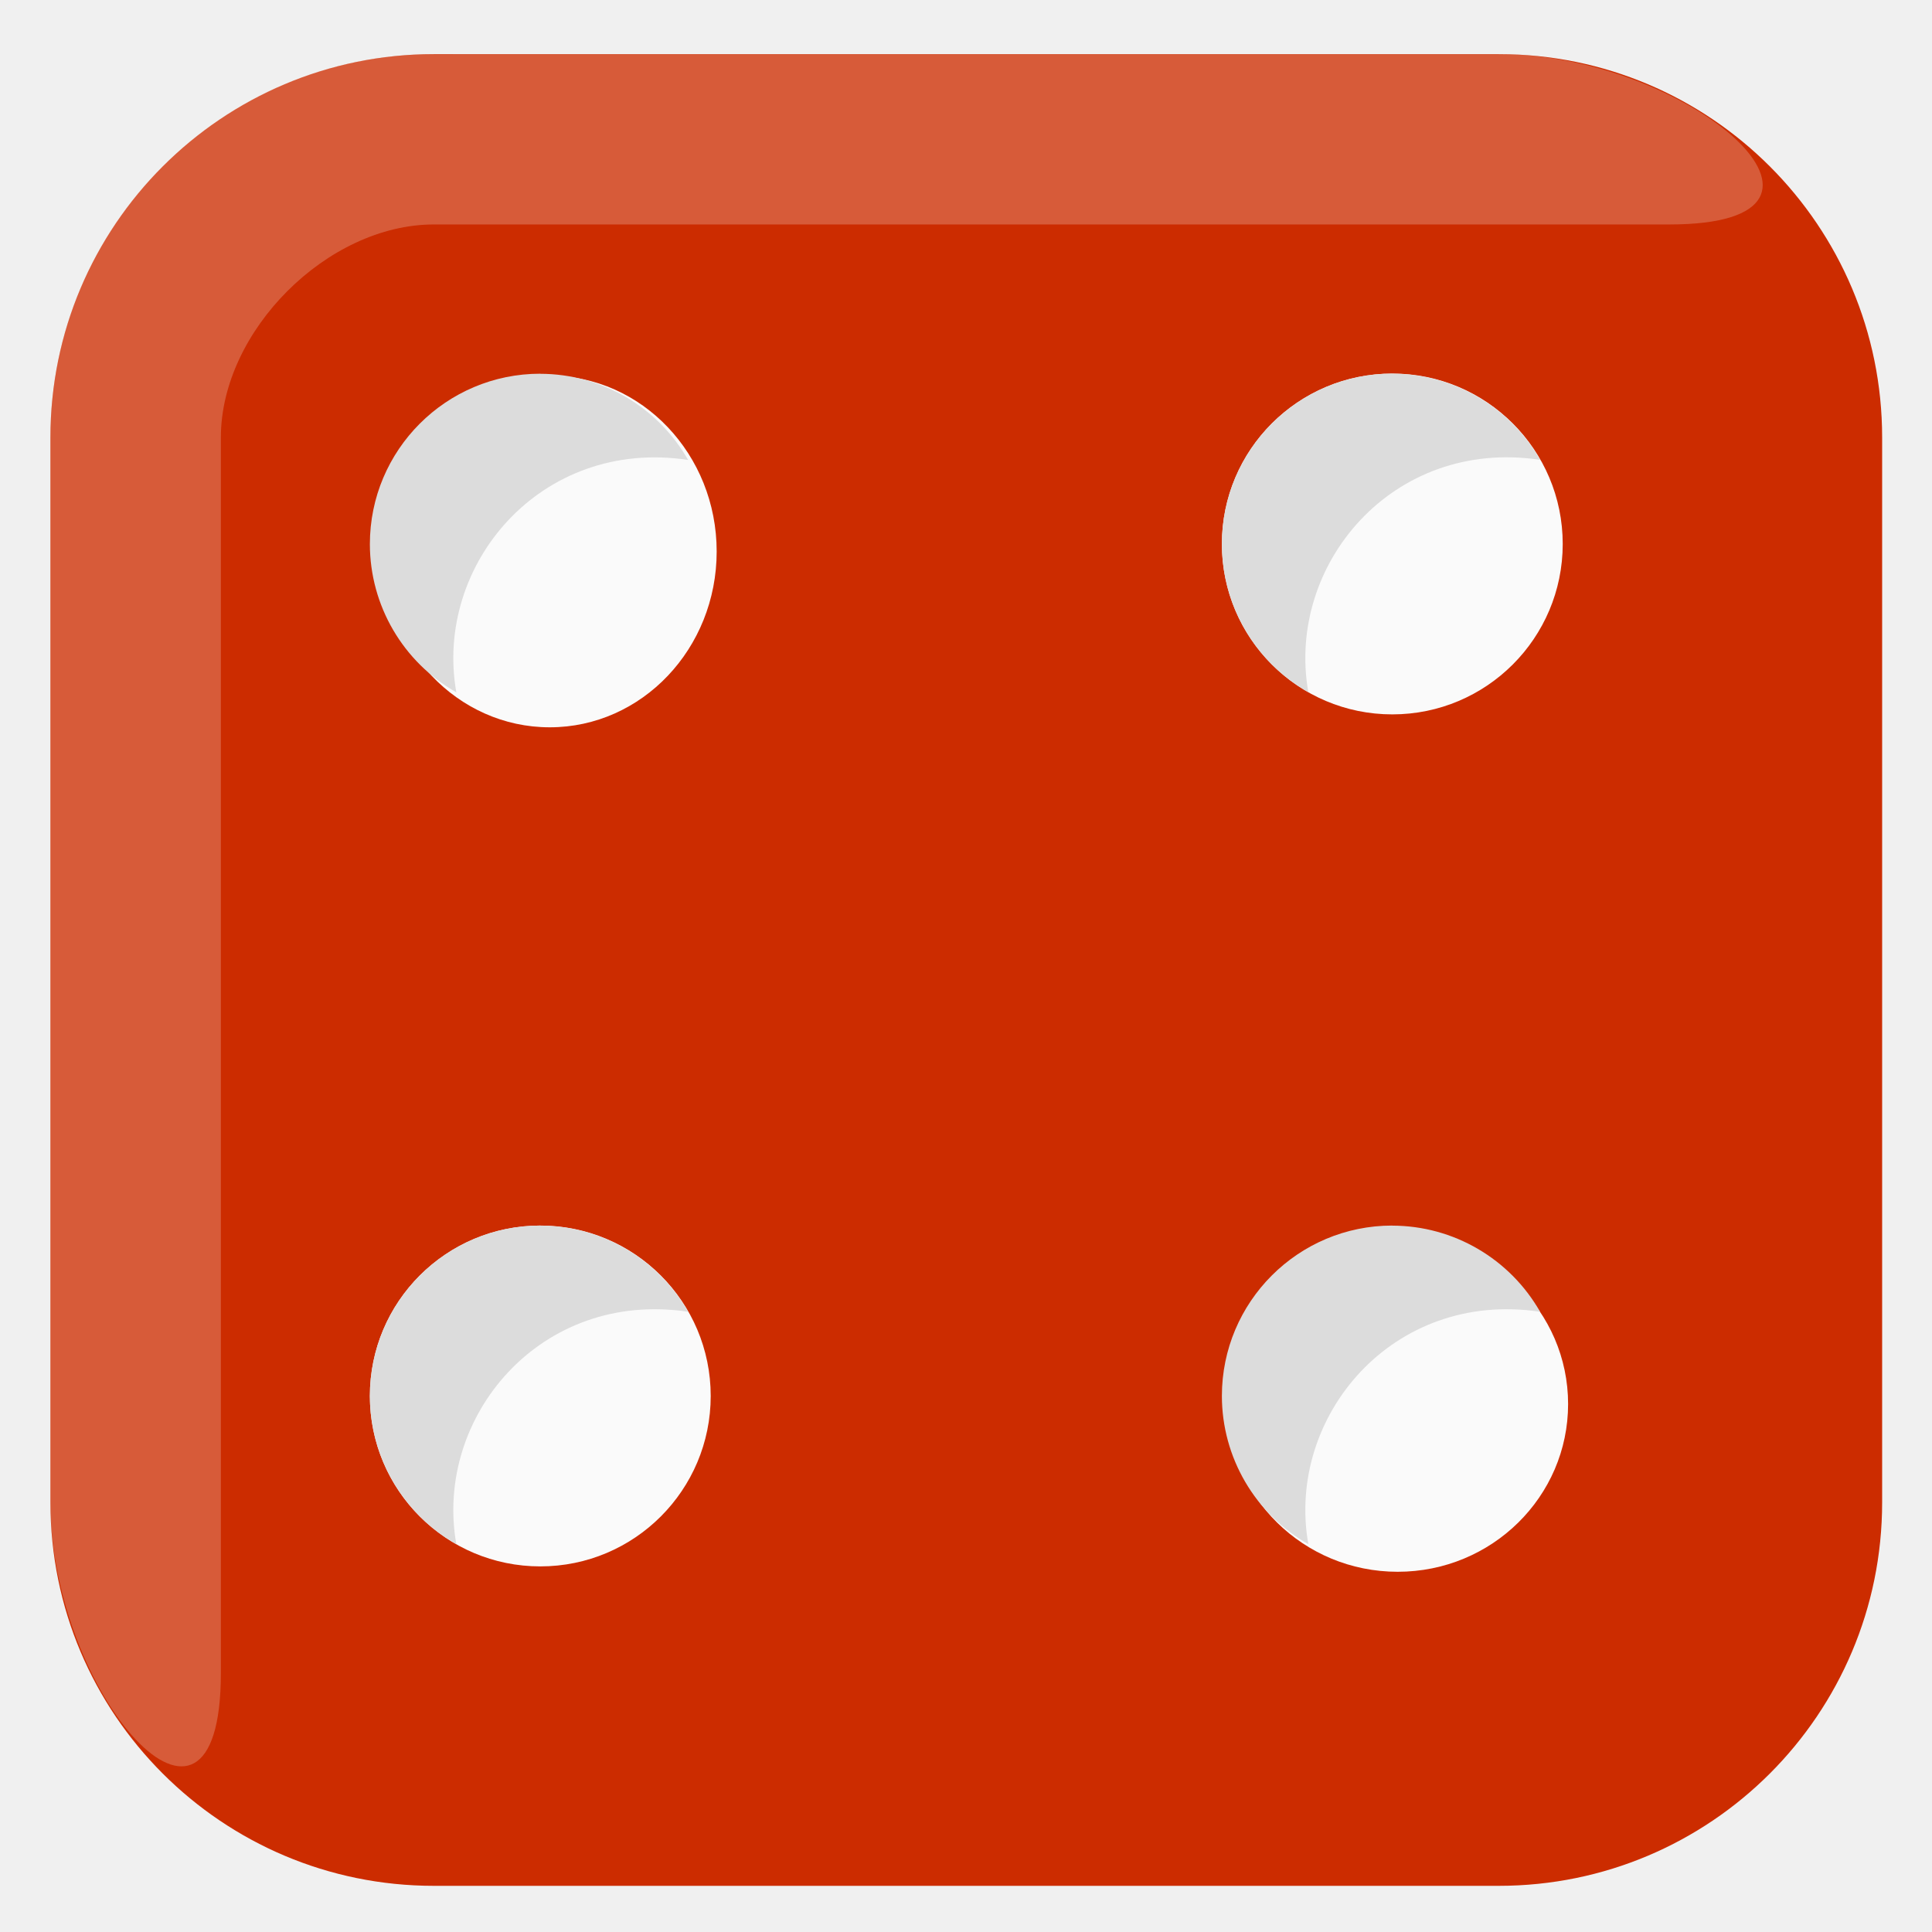
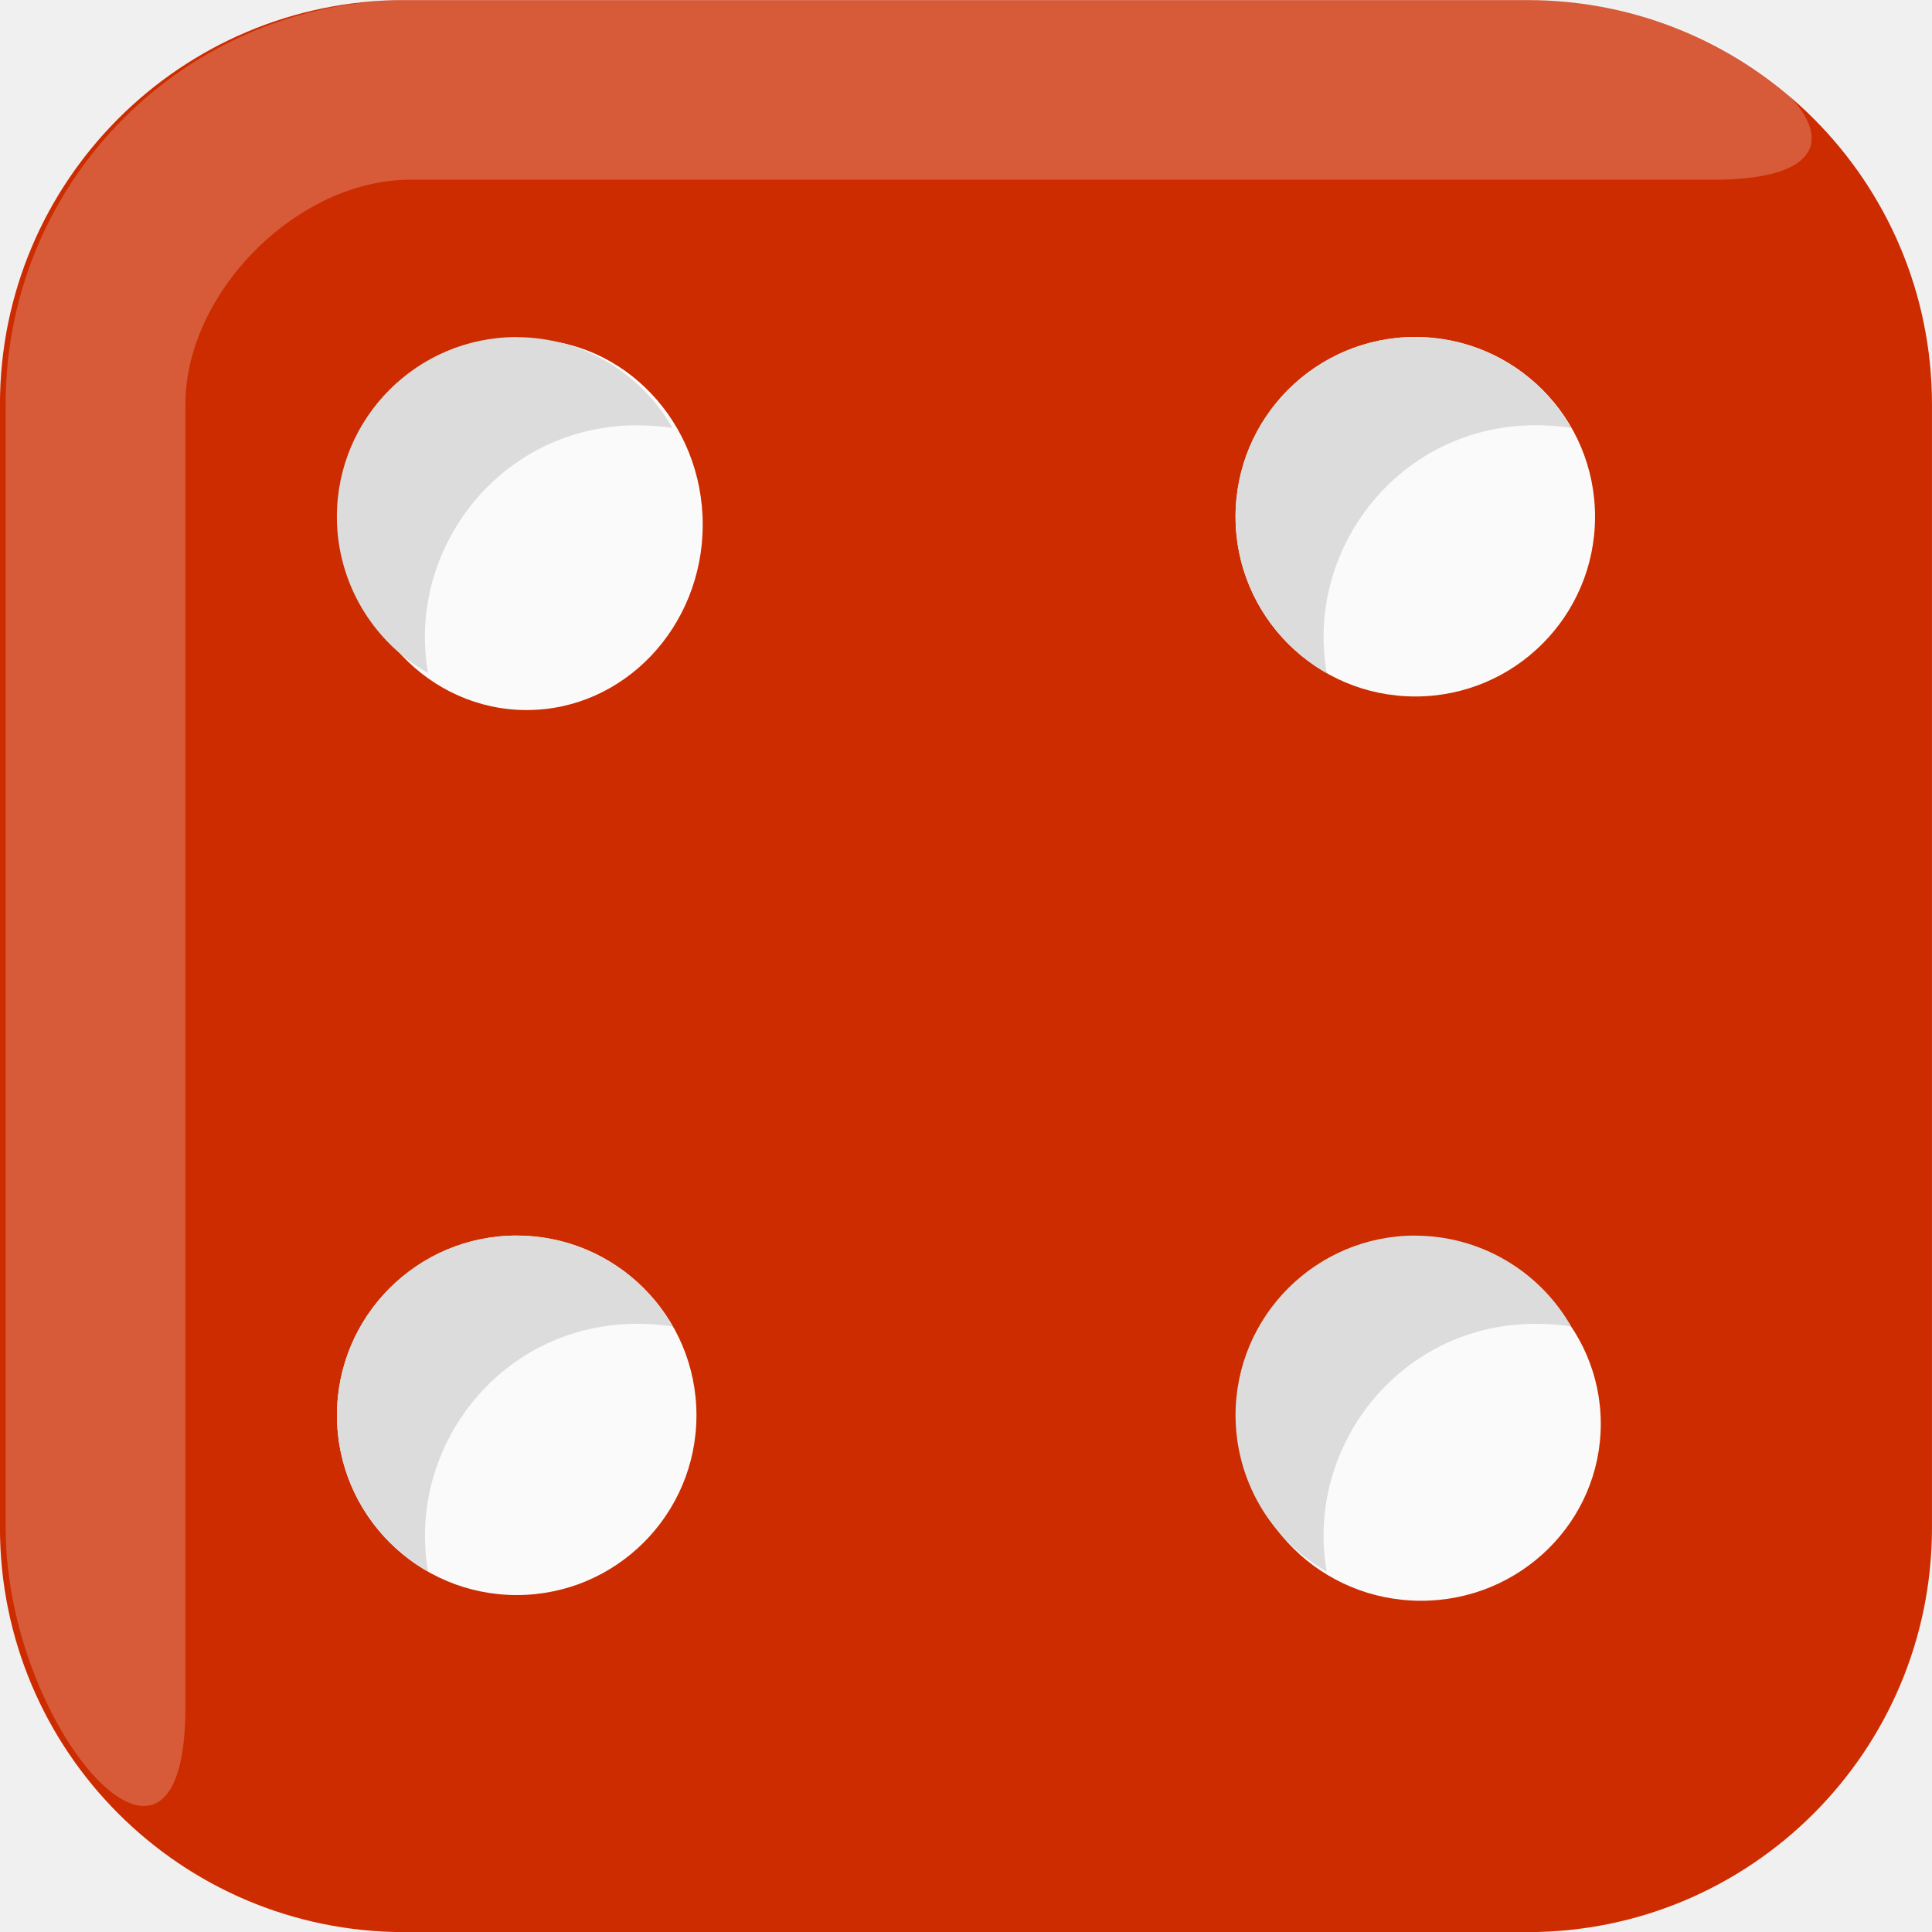
- <svg xmlns="http://www.w3.org/2000/svg" width="5.669pc" height="5.669pc" viewBox="0 0 24 24" version="1.1" id="svg4828">
-   <defs id="defs4822" />
-   <g id="layer1">
-     <g id="g2960" transform="translate(-6.328321,-3.258654)">
-       <g id="g2878" transform="matrix(0.2645833,0,0,0.2645833,5.102679,2.078869)" style="fill:#cc2c00;fill-opacity:1">
+ <svg xmlns="http://www.w3.org/2000/svg" width="5.375pc" height="5.375pc" viewBox="0 0 22.754 22.754" version="1.1" id="svg909">
+   <defs id="defs903" />
+   <g id="layer1" transform="translate(-122.4265,-188.1943)">
+     <g id="g1611">
+       <g id="g2878" transform="matrix(0.2645833,0,0,0.2645833,120.5739,186.3433)" style="fill:#cc2c00;fill-opacity:1">
        <rect x="7" y="7" width="86" height="86" rx="18" ry="18" fill="#f4081e" style="fill:#cc2c00;fill-opacity:1;paint-order:normal" id="rect2872" />
        <circle cx="30" cy="30" fill="#fafafa" style="fill:#cc2c00;fill-opacity:1;paint-order:normal" id="ellipse2874" r="8" />
        <path d="m 30,22 c -4.418,0 -8,3.582 -8,8 0.002,2.881 1.552,5.538 4.059,6.957 C 25,31 30,24.997 36.939,26.047 c -1.42,-2.496 -4.07,-4.039 -6.941,-4.043 z" fill="#dcdcdc" style="fill:#cc2c00;fill-opacity:1;paint-order:normal" id="path2876" />
      </g>
-       <path d="m 11.717,3.931 c -2.638,0 -4.762,2.124 -4.762,4.763 V 21.923 c 0,2.381 2.117,4.763 2.117,2.117 V 8.693 c 0,-1.323 1.323,-2.646 2.646,-2.646 h 15.346 c 2.646,0 0.265,-2.117 -2.117,-2.117 z" fill="#ffffff" fill-opacity="0.226" style="stroke-width:0.265;paint-order:normal" id="path2880" />
-       <circle cx="23.624" cy="10.016" fill="#fafafa" style="stroke-width:0.265;paint-order:normal" id="ellipse2882" r="2.117" />
-       <path d="m 23.624,7.9 c -1.169,0 -2.117,0.948 -2.117,2.117 4.5e-4,0.762 0.411,1.465 1.074,1.841 -0.28,-1.576 1.043,-3.164 2.879,-2.887 -0.376,-0.66 -1.077,-1.069 -1.836,-1.07 z" fill="#dcdcdc" style="stroke-width:0.265;paint-order:normal" id="path2884" />
-       <circle cx="13.04" cy="20.6" fill="#fafafa" style="stroke-width:0.265;paint-order:normal" id="ellipse2886" r="2.117" />
-       <path d="m 13.04,18.483 c -1.169,0 -2.117,0.948 -2.117,2.117 4.5e-4,0.762 0.411,1.465 1.074,1.841 -0.28,-1.576 1.043,-3.164 2.879,-2.887 -0.376,-0.66 -1.077,-1.069 -1.836,-1.07 z" fill="#dcdcdc" style="stroke-width:0.265;paint-order:normal" id="path2888" />
-       <g id="g2937" transform="matrix(1,0,0,0.9842164,0.06681738,0.4253642)">
-         <circle cx="23.624" cy="20.6" fill="#fafafa" style="stroke-width:0.265;paint-order:normal" id="ellipse2890" r="2.117" />
+       <path d="m 127.256,188.194 c -2.638,0 -4.763,2.124 -4.763,4.763 v 13.229 c 0,2.381 2.117,4.763 2.117,2.117 v -15.346 c 0,-1.323 1.323,-2.646 2.646,-2.646 h 15.346 c 2.646,0 0.265,-2.117 -2.117,-2.117 z" fill="#ffffff" fill-opacity="0.226" style="stroke-width:0.265;paint-order:normal" id="path2880" />
+       <g id="g1589">
+         <g id="g1562">
+           <circle cx="139.095" cy="194.28" fill="#fafafa" style="stroke-width:0.265;paint-order:normal" id="ellipse2882" r="2.117" />
+         </g>
+         <path d="m 139.095,192.163 c -1.169,0 -2.117,0.948 -2.117,2.117 4.5e-4,0.762 0.411,1.465 1.074,1.841 -0.28,-1.576 1.043,-3.164 2.879,-2.887 -0.376,-0.66 -1.077,-1.069 -1.836,-1.07 z" fill="#dcdcdc" style="stroke-width:0.265;paint-order:normal" id="path2884" />
+         <g id="g1569">
+           <circle cx="128.512" cy="204.863" fill="#fafafa" style="stroke-width:0.265;paint-order:normal" id="ellipse2886" r="2.117" />
+         </g>
+         <path d="m 128.512,202.746 c -1.169,0 -2.117,0.948 -2.117,2.117 4.5e-4,0.762 0.411,1.465 1.074,1.841 -0.28,-1.576 1.043,-3.164 2.879,-2.887 -0.376,-0.66 -1.077,-1.069 -1.836,-1.07 z" fill="#dcdcdc" style="stroke-width:0.265;paint-order:normal" id="path2888" />
+         <g id="g1573">
+           <g id="g2937" transform="matrix(1,0,0,0.9842164,115.5386,184.6887)">
+             <circle cx="23.624" cy="20.6" fill="#fafafa" style="stroke-width:0.265;paint-order:normal" id="ellipse2890" r="2.117" />
+           </g>
+         </g>
+         <path d="m 139.095,202.746 c -1.169,0 -2.117,0.948 -2.117,2.117 4.5e-4,0.762 0.411,1.465 1.074,1.841 -0.28,-1.576 1.043,-3.164 2.879,-2.887 -0.376,-0.66 -1.077,-1.069 -1.836,-1.07 z" fill="#dcdcdc" style="stroke-width:0.265;paint-order:normal" id="path2892" />
+         <g id="g1566">
+           <g id="g2941" transform="matrix(0.9795934,0,0,1.031567,105.4871,173.1228)">
+             <circle cx="23.624" cy="20.6" fill="#fafafa" style="stroke-width:0.265;paint-order:normal" id="circle2939" r="2.117" />
+           </g>
+         </g>
+         <path d="m 128.511,192.164 c -1.169,0 -2.117,0.948 -2.117,2.117 4.5e-4,0.762 0.411,1.465 1.074,1.841 -0.28,-1.576 1.043,-3.164 2.879,-2.887 -0.376,-0.66 -1.077,-1.069 -1.836,-1.07 z" fill="#dcdcdc" style="stroke-width:0.265;paint-order:normal" id="path2943" />
      </g>
-       <path d="m 23.624,18.483 c -1.169,0 -2.117,0.948 -2.117,2.117 4.5e-4,0.762 0.411,1.465 1.074,1.841 -0.28,-1.576 1.043,-3.164 2.879,-2.887 -0.376,-0.66 -1.077,-1.069 -1.836,-1.07 z" fill="#dcdcdc" style="stroke-width:0.265;paint-order:normal" id="path2892" />
-       <g id="g2941" transform="matrix(0.9795934,0,0,1.031567,-9.984631,-11.14061)">
-         <circle cx="23.624" cy="20.6" fill="#fafafa" style="stroke-width:0.265;paint-order:normal" id="circle2939" r="2.117" />
-       </g>
-       <path d="m 13.04,7.901 c -1.169,0 -2.117,0.948 -2.117,2.117 4.5e-4,0.762 0.411,1.465 1.074,1.841 -0.28,-1.576 1.043,-3.164 2.879,-2.887 -0.376,-0.66 -1.077,-1.069 -1.836,-1.07 z" fill="#dcdcdc" style="stroke-width:0.265;paint-order:normal" id="path2943" />
    </g>
  </g>
</svg>
